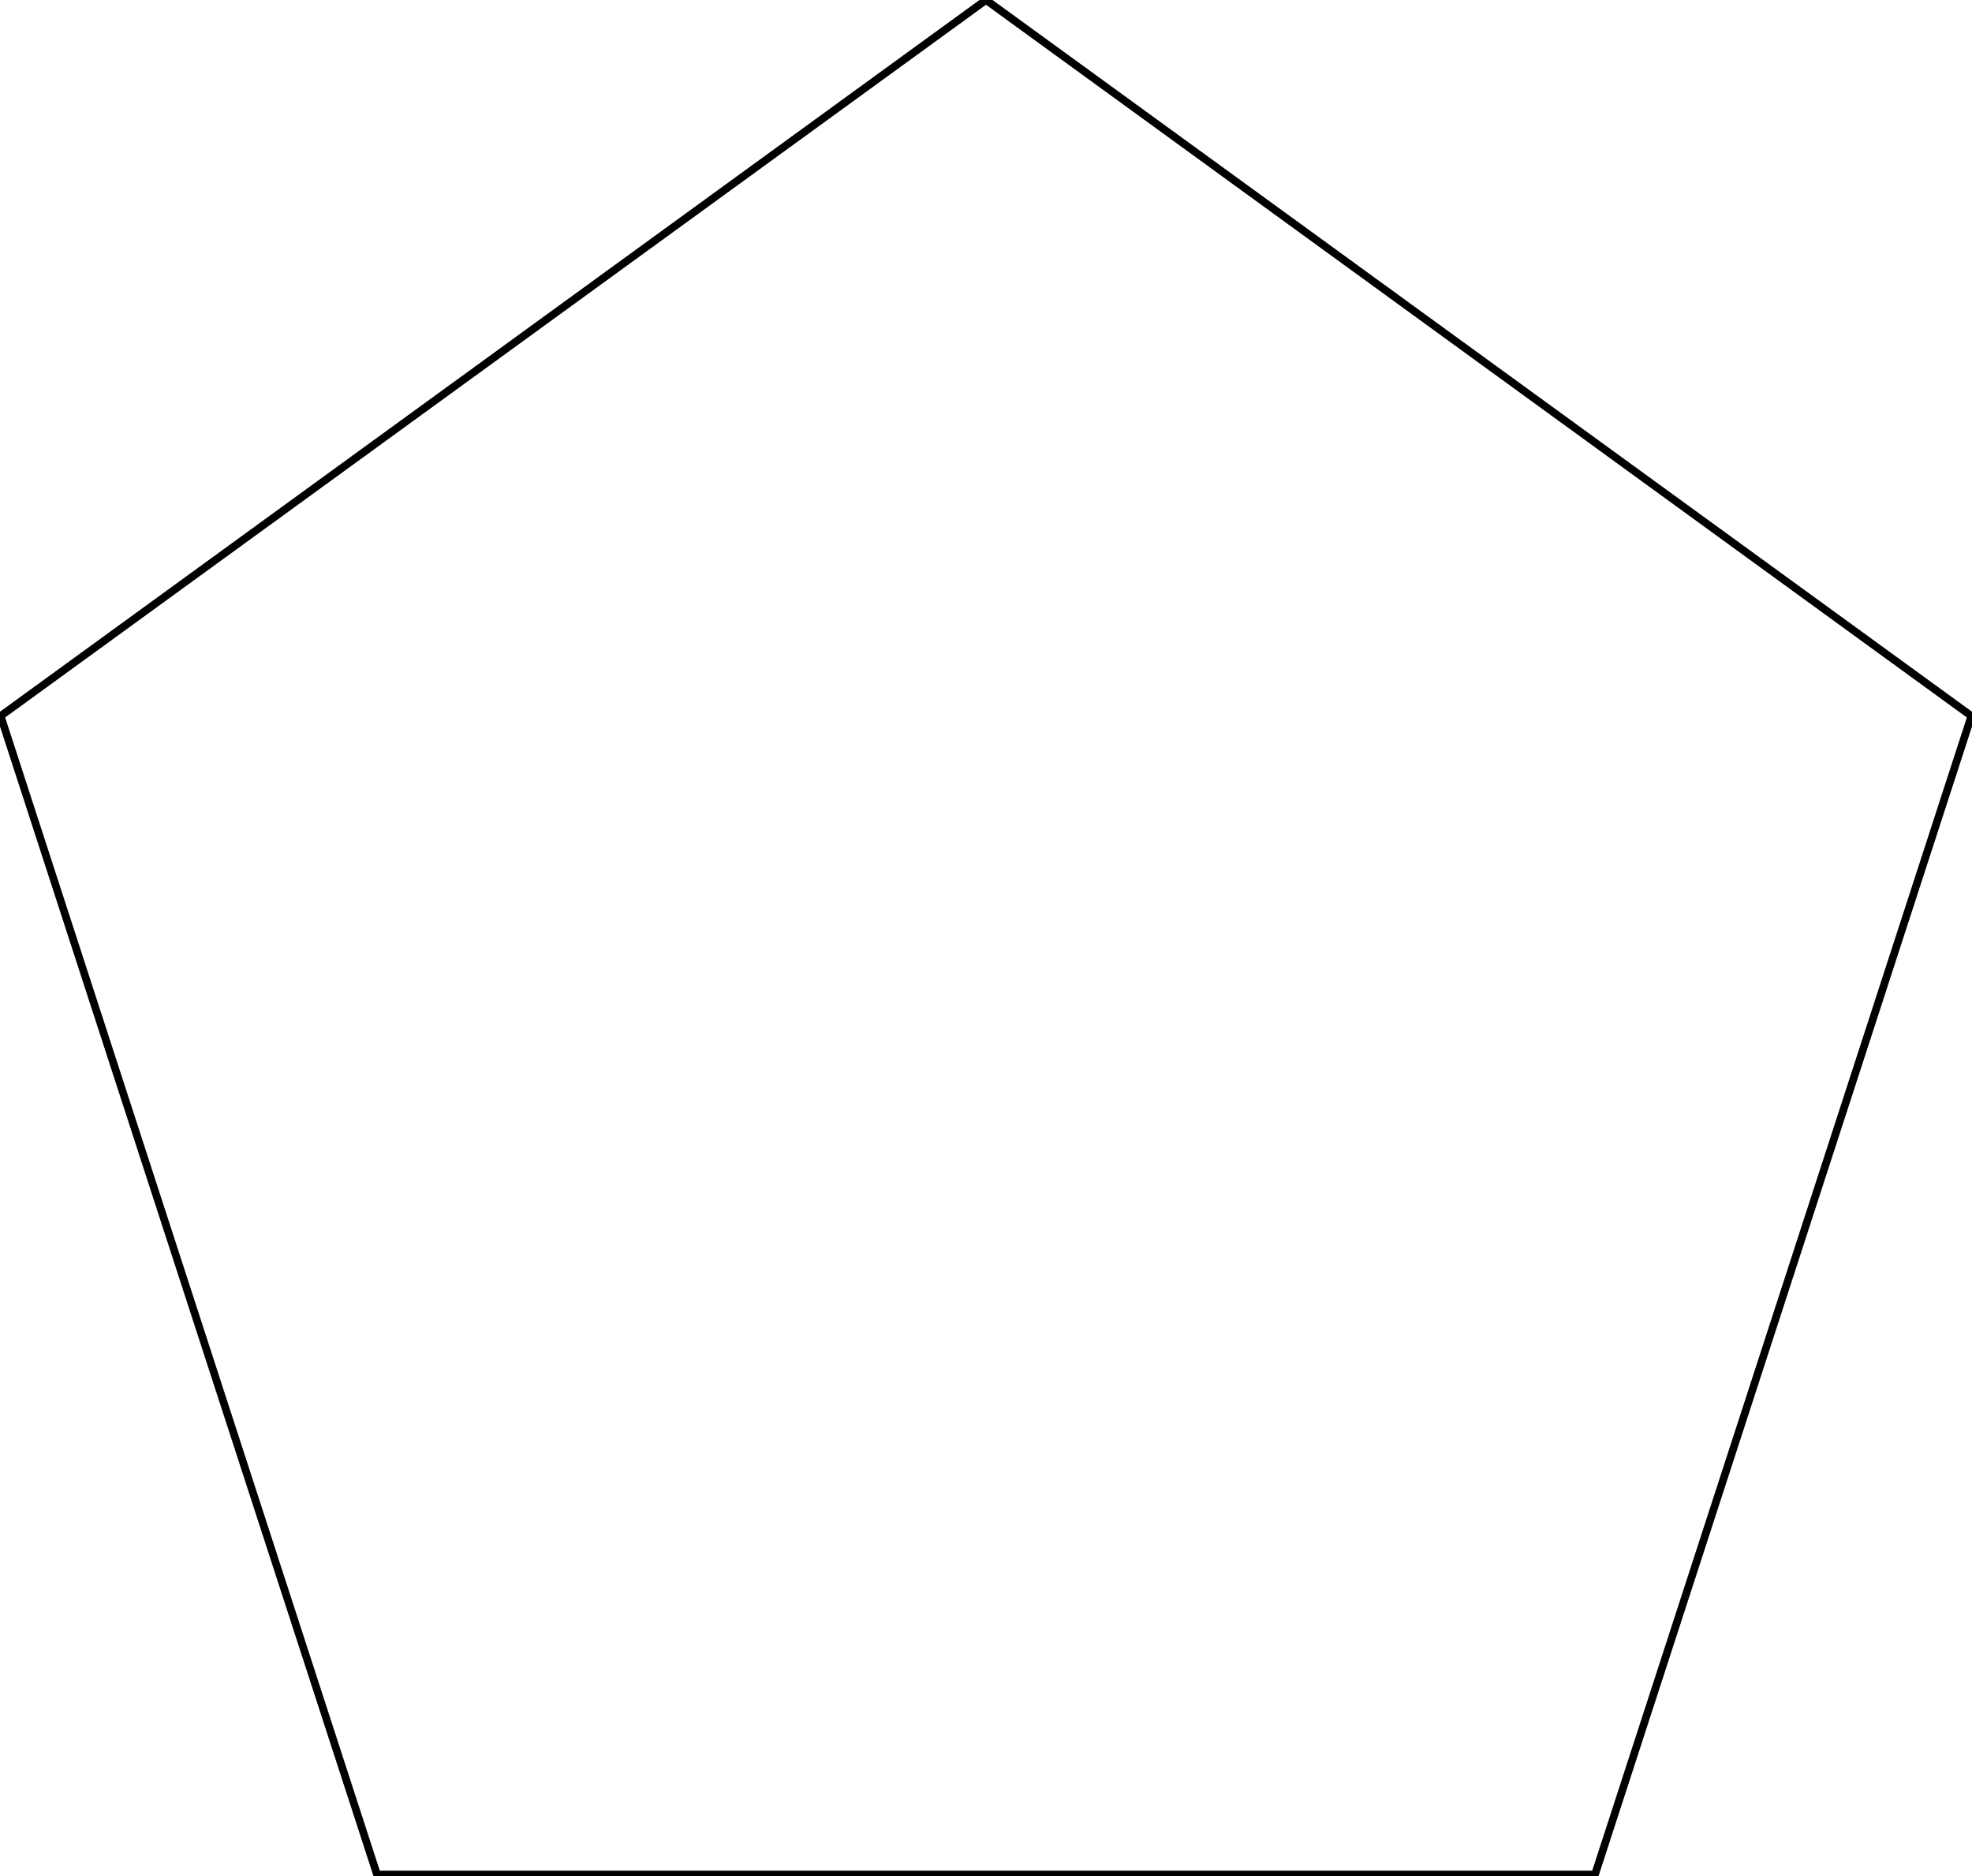
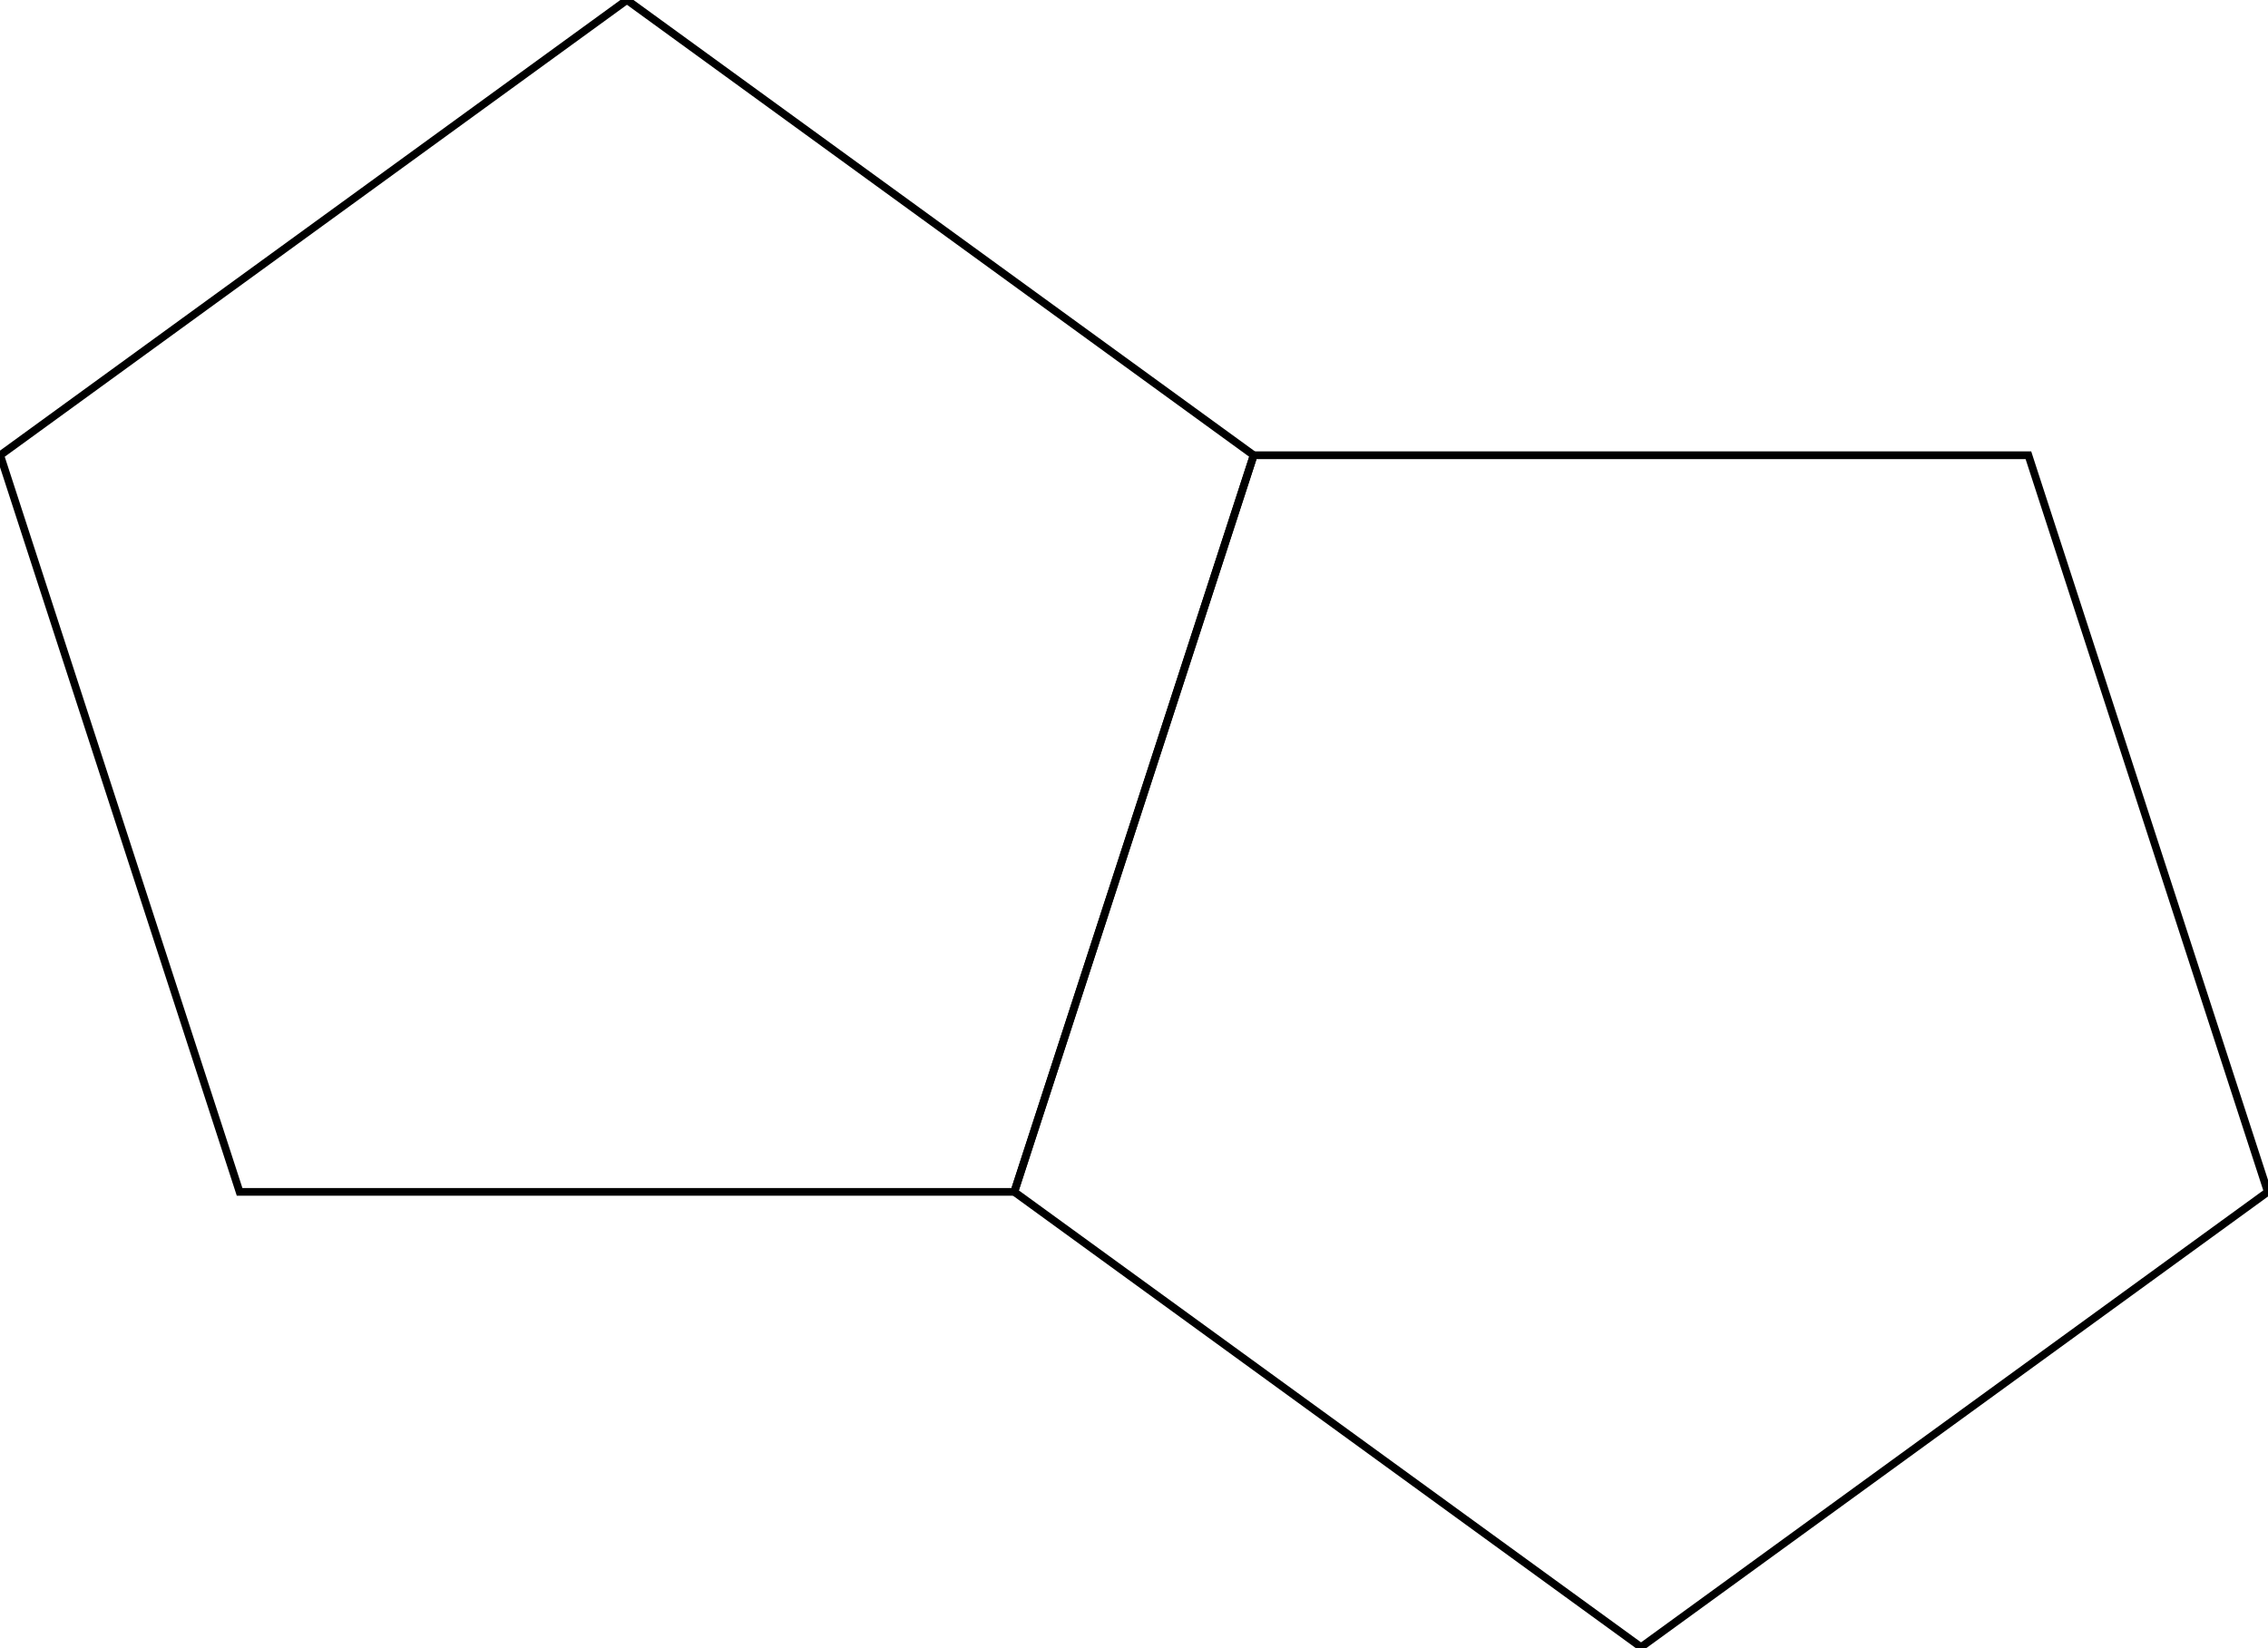
- <svg xmlns="http://www.w3.org/2000/svg" height="570.634" stroke-opacity="1" viewBox="0 0 600 571" font-size="1" width="600" stroke="rgb(0,0,0)" version="1.1">
+ <svg xmlns="http://www.w3.org/2000/svg" height="435.925" stroke-opacity="1" viewBox="0 0 600 436" font-size="1" width="600" stroke="rgb(0,0,0)" version="1.1">
  <defs>
  </defs>
-   <g stroke-linejoin="miter" stroke-opacity="1.0" fill-opacity="0.0" stroke="rgb(0,0,0)" stroke-width="2.341" fill="rgb(0,0,0)" stroke-linecap="butt" stroke-miterlimit="10.0">
-     <path d="M 485.41,570.634 l 114.59,-352.671 l -300,-217.963 l -300,217.963 l 114.59,352.671 Z" />
+   <g stroke-linejoin="miter" stroke-opacity="1.0" fill-opacity="0.0" stroke="rgb(0,0,0)" stroke-width="2.046" fill="rgb(0,0,0)" stroke-linecap="butt" stroke-miterlimit="10.0">
+     <path d="M 434.164,435.925 l 165.836,-120.487 l -63.344,-194.952 l -204.984,-0 l -63.344,194.952 Z" />
+   </g>
+   <g stroke-linejoin="miter" stroke-opacity="1.0" fill-opacity="0.0" stroke="rgb(0,0,0)" stroke-width="2.046" fill="rgb(0,0,0)" stroke-linecap="butt" stroke-miterlimit="10.0">
+     <path d="M 268.328,315.439 l 63.344,-194.952 l -165.836,-120.487 l -165.836,120.487 l 63.344,194.952 Z" />
  </g>
</svg>
